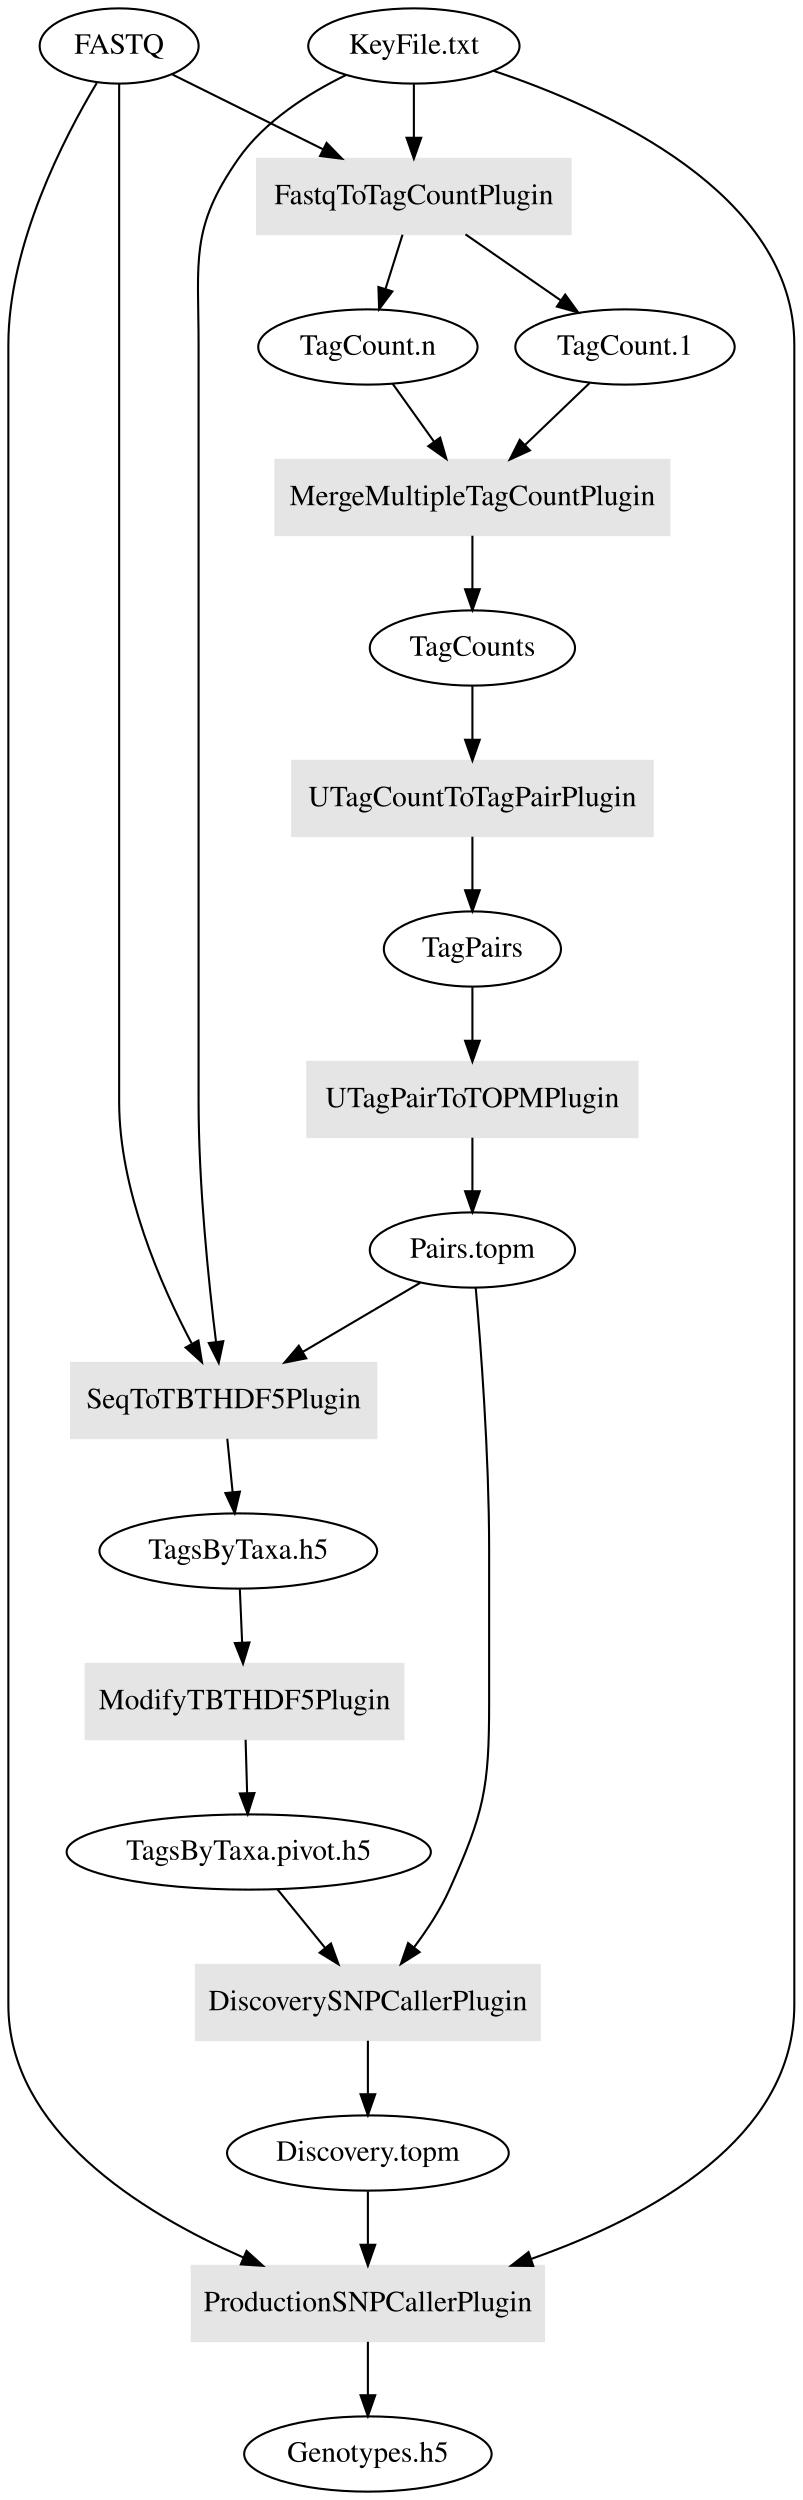
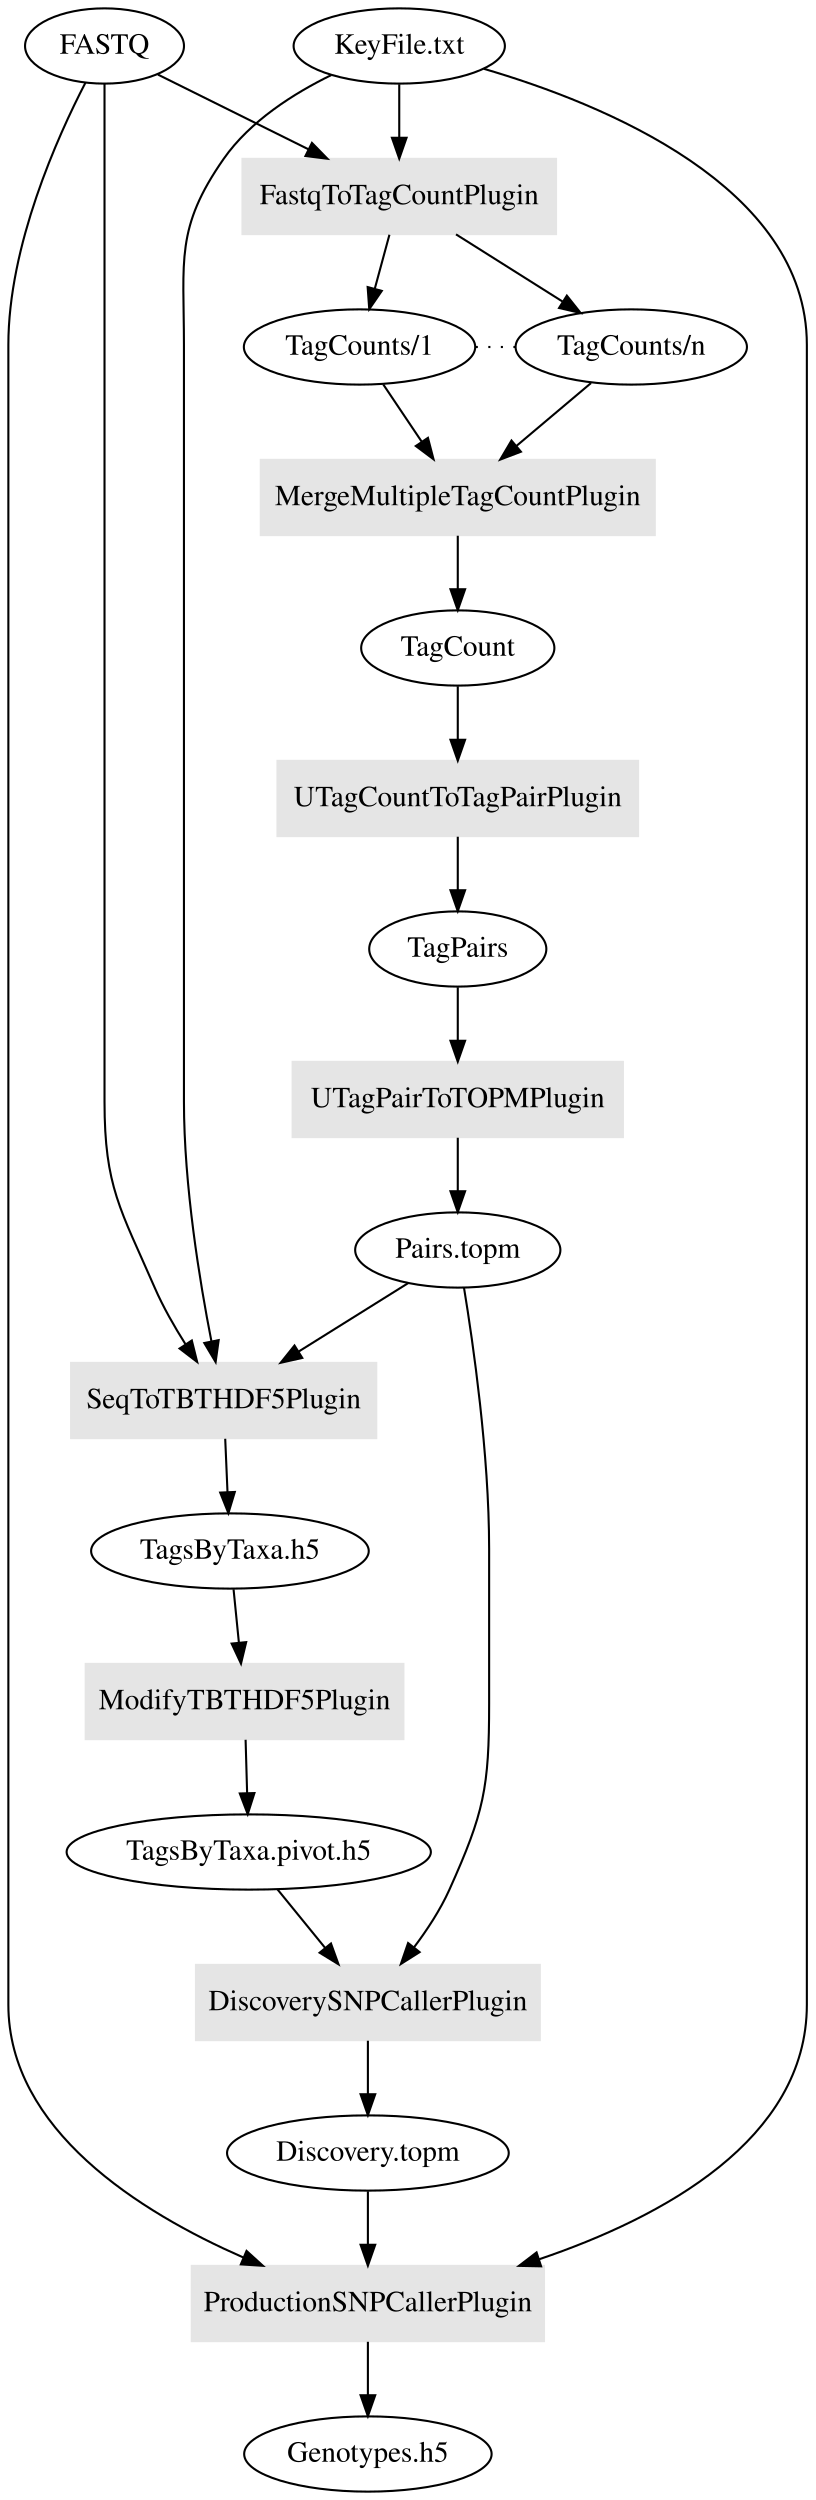
- <svg xmlns="http://www.w3.org/2000/svg" width="384pt" height="1196pt" viewBox="0.00 0.00 384.00 1196.00">
+ <svg xmlns="http://www.w3.org/2000/svg" width="390pt" height="1196pt" viewBox="0.00 0.00 390.00 1196.00">
  <g id="graph0" class="graph" transform="scale(1 1) rotate(0) translate(4 1192)">
-     <polygon fill="white" stroke="white" points="-4,4 -4,-1192 380,-1192 380,4 -4,4" />
+     <polygon fill="white" stroke="white" points="-4,4 -4,-1192 386,-1192 386,4 -4,4" />
    <g id="node1" class="node">
-       <polygon fill="#e5e5e5" stroke="#e5e5e5" points="269,-1116 119,-1116 119,-1080 269,-1080 269,-1116" />
-       <text text-anchor="middle" x="194" y="-1094.3" font-family="Times,serif" font-size="14.00">FastqToTagCountPlugin</text>
+       <polygon fill="#e5e5e5" stroke="#e5e5e5" points="262,-1116 112,-1116 112,-1080 262,-1080 262,-1116" />
+       <text text-anchor="middle" x="187" y="-1094.3" font-family="Times,serif" font-size="14.00">FastqToTagCountPlugin</text>
    </g>
    <g id="node11" class="node">
-       <ellipse fill="none" stroke="black" cx="295" cy="-1026" rx="52.468" ry="18" />
-       <text text-anchor="middle" x="295" y="-1022.3" font-family="Times,serif" font-size="14.00">TagCount.1</text>
+       <ellipse fill="none" stroke="black" cx="168" cy="-1026" rx="55.344" ry="18" />
+       <text text-anchor="middle" x="168" y="-1022.3" font-family="Times,serif" font-size="14.00">TagCounts/1</text>
    </g>
    <g id="edge3" class="edge">
-       <path fill="none" stroke="black" d="M218.707,-1079.88C232.474,-1070.33 249.737,-1058.37 264.358,-1048.24" />
-       <polygon fill="black" stroke="black" points="266.39,-1051.09 272.615,-1042.51 262.402,-1045.33 266.39,-1051.09" />
+       <path fill="none" stroke="black" d="M182.303,-1079.7C180.187,-1071.9 177.638,-1062.51 175.282,-1053.83" />
+       <polygon fill="black" stroke="black" points="178.64,-1052.84 172.643,-1044.1 171.884,-1054.67 178.64,-1052.84" />
    </g>
    <g id="node12" class="node">
-       <ellipse fill="none" stroke="black" cx="172" cy="-1026" rx="52.468" ry="18" />
-       <text text-anchor="middle" x="172" y="-1022.3" font-family="Times,serif" font-size="14.00">TagCount.n</text>
+       <ellipse fill="none" stroke="black" cx="298" cy="-1026" rx="55.344" ry="18" />
+       <text text-anchor="middle" x="298" y="-1022.3" font-family="Times,serif" font-size="14.00">TagCounts/n</text>
    </g>
    <g id="edge4" class="edge">
-       <path fill="none" stroke="black" d="M188.562,-1079.7C186.111,-1071.9 183.16,-1062.51 180.432,-1053.83" />
-       <polygon fill="black" stroke="black" points="183.713,-1052.59 177.376,-1044.1 177.035,-1054.69 183.713,-1052.59" />
+       <path fill="none" stroke="black" d="M214.154,-1079.88C229.533,-1070.18 248.883,-1057.97 265.118,-1047.74" />
+       <polygon fill="black" stroke="black" points="267.18,-1050.57 273.771,-1042.28 263.446,-1044.65 267.18,-1050.57" />
    </g>
    <g id="node2" class="node">
-       <polygon fill="#e5e5e5" stroke="#e5e5e5" points="316.25,-972 127.75,-972 127.75,-936 316.25,-936 316.25,-972" />
-       <text text-anchor="middle" x="222" y="-950.3" font-family="Times,serif" font-size="14.00">MergeMultipleTagCountPlugin</text>
+       <polygon fill="#e5e5e5" stroke="#e5e5e5" points="309.25,-972 120.75,-972 120.75,-936 309.25,-936 309.25,-972" />
+       <text text-anchor="middle" x="215" y="-950.3" font-family="Times,serif" font-size="14.00">MergeMultipleTagCountPlugin</text>
    </g>
    <g id="node13" class="node">
-       <ellipse fill="none" stroke="black" cx="222" cy="-882" rx="49.094" ry="18" />
-       <text text-anchor="middle" x="222" y="-878.3" font-family="Times,serif" font-size="14.00">TagCounts</text>
+       <ellipse fill="none" stroke="black" cx="215" cy="-882" rx="46.219" ry="18" />
+       <text text-anchor="middle" x="215" y="-878.3" font-family="Times,serif" font-size="14.00">TagCount</text>
    </g>
-     <g id="edge7" class="edge">
-       <path fill="none" stroke="black" d="M222,-935.697C222,-927.983 222,-918.712 222,-910.112" />
-       <polygon fill="black" stroke="black" points="225.5,-910.104 222,-900.104 218.5,-910.104 225.5,-910.104" />
+     <g id="edge8" class="edge">
+       <path fill="none" stroke="black" d="M215,-935.697C215,-927.983 215,-918.712 215,-910.112" />
+       <polygon fill="black" stroke="black" points="218.5,-910.104 215,-900.104 211.5,-910.104 218.5,-910.104" />
    </g>
    <g id="node3" class="node">
-       <polygon fill="#e5e5e5" stroke="#e5e5e5" points="308.25,-828 135.75,-828 135.75,-792 308.25,-792 308.25,-828" />
-       <text text-anchor="middle" x="222" y="-806.3" font-family="Times,serif" font-size="14.00">UTagCountToTagPairPlugin</text>
+       <polygon fill="#e5e5e5" stroke="#e5e5e5" points="301.25,-828 128.75,-828 128.75,-792 301.25,-792 301.25,-828" />
+       <text text-anchor="middle" x="215" y="-806.3" font-family="Times,serif" font-size="14.00">UTagCountToTagPairPlugin</text>
    </g>
    <g id="node14" class="node">
-       <ellipse fill="none" stroke="black" cx="222" cy="-738" rx="42.37" ry="18" />
-       <text text-anchor="middle" x="222" y="-734.3" font-family="Times,serif" font-size="14.00">TagPairs</text>
+       <ellipse fill="none" stroke="black" cx="215" cy="-738" rx="42.37" ry="18" />
+       <text text-anchor="middle" x="215" y="-734.3" font-family="Times,serif" font-size="14.00">TagPairs</text>
    </g>
-     <g id="edge9" class="edge">
-       <path fill="none" stroke="black" d="M222,-791.697C222,-783.983 222,-774.712 222,-766.112" />
-       <polygon fill="black" stroke="black" points="225.5,-766.104 222,-756.104 218.5,-766.104 225.5,-766.104" />
+     <g id="edge10" class="edge">
+       <path fill="none" stroke="black" d="M215,-791.697C215,-783.983 215,-774.712 215,-766.112" />
+       <polygon fill="black" stroke="black" points="218.5,-766.104 215,-756.104 211.5,-766.104 218.5,-766.104" />
    </g>
    <g id="node4" class="node">
-       <polygon fill="#e5e5e5" stroke="#e5e5e5" points="301,-684 143,-684 143,-648 301,-648 301,-684" />
-       <text text-anchor="middle" x="222" y="-662.3" font-family="Times,serif" font-size="14.00">UTagPairToTOPMPlugin</text>
+       <polygon fill="#e5e5e5" stroke="#e5e5e5" points="294,-684 136,-684 136,-648 294,-648 294,-684" />
+       <text text-anchor="middle" x="215" y="-662.3" font-family="Times,serif" font-size="14.00">UTagPairToTOPMPlugin</text>
    </g>
    <g id="node15" class="node">
-       <ellipse fill="none" stroke="black" cx="222" cy="-594" rx="49.094" ry="18" />
-       <text text-anchor="middle" x="222" y="-590.3" font-family="Times,serif" font-size="14.00">Pairs.topm</text>
+       <ellipse fill="none" stroke="black" cx="215" cy="-594" rx="49.094" ry="18" />
+       <text text-anchor="middle" x="215" y="-590.3" font-family="Times,serif" font-size="14.00">Pairs.topm</text>
    </g>
-     <g id="edge11" class="edge">
-       <path fill="none" stroke="black" d="M222,-647.697C222,-639.983 222,-630.712 222,-622.112" />
-       <polygon fill="black" stroke="black" points="225.5,-622.104 222,-612.104 218.5,-622.104 225.5,-622.104" />
+     <g id="edge12" class="edge">
+       <path fill="none" stroke="black" d="M215,-647.697C215,-639.983 215,-630.712 215,-622.112" />
+       <polygon fill="black" stroke="black" points="218.5,-622.104 215,-612.104 211.5,-622.104 218.5,-622.104" />
    </g>
    <g id="node5" class="node">
      <polygon fill="#e5e5e5" stroke="#e5e5e5" points="176,-540 30,-540 30,-504 176,-504 176,-540" />
      <text text-anchor="middle" x="103" y="-518.3" font-family="Times,serif" font-size="14.00">SeqToTBTHDF5Plugin</text>
    </g>
    <g id="node16" class="node">
-       <ellipse fill="none" stroke="black" cx="110" cy="-450" rx="66.416" ry="18" />
-       <text text-anchor="middle" x="110" y="-446.3" font-family="Times,serif" font-size="14.00">TagsByTaxa.h5</text>
+       <ellipse fill="none" stroke="black" cx="106" cy="-450" rx="66.416" ry="18" />
+       <text text-anchor="middle" x="106" y="-446.3" font-family="Times,serif" font-size="14.00">TagsByTaxa.h5</text>
    </g>
-     <g id="edge15" class="edge">
-       <path fill="none" stroke="black" d="M104.73,-503.697C105.502,-495.983 106.429,-486.712 107.289,-478.112" />
-       <polygon fill="black" stroke="black" points="110.777,-478.403 108.29,-468.104 103.812,-477.706 110.777,-478.403" />
+     <g id="edge16" class="edge">
+       <path fill="none" stroke="black" d="M103.742,-503.697C104.072,-495.983 104.469,-486.712 104.838,-478.112" />
+       <polygon fill="black" stroke="black" points="108.335,-478.245 105.267,-468.104 101.342,-477.945 108.335,-478.245" />
    </g>
    <g id="node6" class="node">
      <polygon fill="#e5e5e5" stroke="#e5e5e5" points="189,-396 37,-396 37,-360 189,-360 189,-396" />
      <text text-anchor="middle" x="113" y="-374.3" font-family="Times,serif" font-size="14.00">ModifyTBTHDF5Plugin</text>
    </g>
    <g id="node17" class="node">
      <ellipse fill="none" stroke="black" cx="115" cy="-306" rx="87.138" ry="18" />
      <text text-anchor="middle" x="115" y="-302.3" font-family="Times,serif" font-size="14.00">TagsByTaxa.pivot.h5</text>
    </g>
-     <g id="edge17" class="edge">
+     <g id="edge18" class="edge">
      <path fill="none" stroke="black" d="M113.494,-359.697C113.715,-351.983 113.98,-342.712 114.225,-334.112" />
      <polygon fill="black" stroke="black" points="117.724,-334.2 114.511,-324.104 110.727,-334 117.724,-334.2" />
    </g>
    <g id="node7" class="node">
      <polygon fill="#e5e5e5" stroke="#e5e5e5" points="254.25,-252 89.75,-252 89.75,-216 254.25,-216 254.25,-252" />
      <text text-anchor="middle" x="172" y="-230.3" font-family="Times,serif" font-size="14.00">DiscoverySNPCallerPlugin</text>
    </g>
    <g id="node18" class="node">
      <ellipse fill="none" stroke="black" cx="172" cy="-162" rx="67.391" ry="18" />
      <text text-anchor="middle" x="172" y="-158.3" font-family="Times,serif" font-size="14.00">Discovery.topm</text>
    </g>
-     <g id="edge20" class="edge">
+     <g id="edge21" class="edge">
      <path fill="none" stroke="black" d="M172,-215.697C172,-207.983 172,-198.712 172,-190.112" />
      <polygon fill="black" stroke="black" points="175.5,-190.104 172,-180.104 168.5,-190.104 175.5,-190.104" />
    </g>
    <g id="node8" class="node">
      <polygon fill="#e5e5e5" stroke="#e5e5e5" points="256.25,-108 87.75,-108 87.75,-72 256.25,-72 256.25,-108" />
      <text text-anchor="middle" x="172" y="-86.3" font-family="Times,serif" font-size="14.00">ProductionSNPCallerPlugin</text>
    </g>
    <g id="node19" class="node">
      <ellipse fill="none" stroke="black" cx="172" cy="-18" rx="59.194" ry="18" />
      <text text-anchor="middle" x="172" y="-14.3" font-family="Times,serif" font-size="14.00">Genotypes.h5</text>
    </g>
-     <g id="edge24" class="edge">
+     <g id="edge25" class="edge">
      <path fill="none" stroke="black" d="M172,-71.697C172,-63.983 172,-54.712 172,-46.112" />
      <polygon fill="black" stroke="black" points="175.5,-46.104 172,-36.104 168.5,-46.104 175.5,-46.104" />
    </g>
    <g id="node9" class="node">
-       <ellipse fill="none" stroke="black" cx="53" cy="-1170" rx="38.021" ry="18" />
-       <text text-anchor="middle" x="53" y="-1166.3" font-family="Times,serif" font-size="14.00">FASTQ</text>
+       <ellipse fill="none" stroke="black" cx="46" cy="-1170" rx="38.021" ry="18" />
+       <text text-anchor="middle" x="46" y="-1166.3" font-family="Times,serif" font-size="14.00">FASTQ</text>
    </g>
    <g id="edge1" class="edge">
-       <path fill="none" stroke="black" d="M78.534,-1156.32C98.571,-1146.38 126.925,-1132.3 150.521,-1120.59" />
-       <polygon fill="black" stroke="black" points="152.235,-1123.64 159.636,-1116.06 149.122,-1117.37 152.235,-1123.64" />
+       <path fill="none" stroke="black" d="M71.534,-1156.32C91.571,-1146.38 119.925,-1132.3 143.521,-1120.59" />
+       <polygon fill="black" stroke="black" points="145.235,-1123.64 152.636,-1116.06 142.122,-1117.37 145.235,-1123.64" />
    </g>
-     <g id="edge12" class="edge">
-       <path fill="none" stroke="black" d="M53,-1151.95C53,-1125.29 53,-1072.11 53,-1027 53,-1027 53,-1027 53,-665 53,-622.683 73,-577.092 87.702,-549.296" />
-       <polygon fill="black" stroke="black" points="90.925,-550.697 92.64,-540.241 84.78,-547.345 90.925,-550.697" />
+     <g id="edge13" class="edge">
+       <path fill="none" stroke="black" d="M46,-1151.95C46,-1125.29 46,-1072.11 46,-1027 46,-1027 46,-1027 46,-665 46,-624.031 53.664,-613.571 70,-576 73.999,-566.802 79.419,-557.329 84.709,-548.982" />
+       <polygon fill="black" stroke="black" points="87.761,-550.711 90.326,-540.432 81.91,-546.868 87.761,-550.711" />
    </g>
-     <g id="edge21" class="edge">
-       <path fill="none" stroke="black" d="M42.275,-1152.27C26.788,-1126.46 0,-1074.89 0,-1027 0,-1027 0,-1027 0,-233 0,-173.158 62.68,-133.818 112.364,-112.035" />
+     <g id="edge22" class="edge">
+       <path fill="none" stroke="black" d="M36.912,-1152.51C23.506,-1126.61 0,-1074.42 0,-1027 0,-1027 0,-1027 0,-233 0,-173.158 62.68,-133.818 112.364,-112.035" />
      <polygon fill="black" stroke="black" points="113.946,-115.166 121.788,-108.041 111.215,-108.721 113.946,-115.166" />
    </g>
    <g id="node10" class="node">
-       <ellipse fill="none" stroke="black" cx="194" cy="-1170" rx="50.543" ry="18" />
-       <text text-anchor="middle" x="194" y="-1166.3" font-family="Times,serif" font-size="14.00">KeyFile.txt</text>
+       <ellipse fill="none" stroke="black" cx="187" cy="-1170" rx="50.543" ry="18" />
+       <text text-anchor="middle" x="187" y="-1166.3" font-family="Times,serif" font-size="14.00">KeyFile.txt</text>
    </g>
    <g id="edge2" class="edge">
-       <path fill="none" stroke="black" d="M194,-1151.7C194,-1143.98 194,-1134.71 194,-1126.11" />
-       <polygon fill="black" stroke="black" points="197.5,-1126.1 194,-1116.1 190.5,-1126.1 197.5,-1126.1" />
+       <path fill="none" stroke="black" d="M187,-1151.7C187,-1143.98 187,-1134.71 187,-1126.11" />
+       <polygon fill="black" stroke="black" points="190.5,-1126.1 187,-1116.1 183.5,-1126.1 190.5,-1126.1" />
    </g>
-     <g id="edge13" class="edge">
-       <path fill="none" stroke="black" d="M161.471,-1156.08C143.628,-1147.35 122.628,-1134.1 110,-1116 86.858,-1082.83 91,-1067.45 91,-1027 91,-1027 91,-1027 91,-665 91,-624.853 95.821,-578.548 99.352,-550.022" />
-       <polygon fill="black" stroke="black" points="102.836,-550.373 100.629,-540.01 95.892,-549.487 102.836,-550.373" />
+     <g id="edge14" class="edge">
+       <path fill="none" stroke="black" d="M154.471,-1156.08C136.628,-1147.35 115.628,-1134.1 103,-1116 79.858,-1082.83 84,-1067.45 84,-1027 84,-1027 84,-1027 84,-665 84,-624.86 91.551,-578.897 97.132,-550.405" />
+       <polygon fill="black" stroke="black" points="100.606,-550.883 99.155,-540.388 93.745,-549.498 100.606,-550.883" />
    </g>
-     <g id="edge22" class="edge">
-       <path fill="none" stroke="black" d="M232.153,-1158.11C285.521,-1140.26 376,-1099.34 376,-1027 376,-1027 376,-1027 376,-233 376,-169.028 307.59,-131.528 250,-111.294" />
-       <polygon fill="black" stroke="black" points="251.091,-107.968 240.497,-108.073 248.844,-114.598 251.091,-107.968" />
+     <g id="edge23" class="edge">
+       <path fill="none" stroke="black" d="M227.404,-1159.1C284.521,-1142.4 382,-1102.8 382,-1027 382,-1027 382,-1027 382,-233 382,-168.38 312.921,-131.174 254.002,-111.192" />
+       <polygon fill="black" stroke="black" points="254.863,-107.791 244.27,-108.013 252.689,-114.445 254.863,-107.791" />
    </g>
    <g id="edge5" class="edge">
-       <path fill="none" stroke="black" d="M278.069,-1008.76C268.94,-1000.01 257.491,-989.033 247.324,-979.283" />
-       <polygon fill="black" stroke="black" points="249.498,-976.519 239.858,-972.124 244.653,-981.571 249.498,-976.519" />
+       <path fill="none" stroke="black" d="M179.377,-1008.05C184.895,-999.837 191.64,-989.791 197.771,-980.66" />
+       <polygon fill="black" stroke="black" points="200.732,-982.529 203.401,-972.275 194.921,-978.626 200.732,-982.529" />
+     </g>
+     <g id="edge7" class="edge">
+       <path fill="none" stroke="black" stroke-dasharray="1,5" d="M223.605,-1026C229.902,-1026 236.198,-1026 242.495,-1026" />
    </g>
    <g id="edge6" class="edge">
-       <path fill="none" stroke="black" d="M183.849,-1008.41C189.775,-1000.12 197.078,-989.891 203.703,-980.615" />
-       <polygon fill="black" stroke="black" points="206.574,-982.618 209.538,-972.447 200.878,-978.55 206.574,-982.618" />
+       <path fill="none" stroke="black" d="M278.75,-1008.76C268.166,-999.839 254.842,-988.601 243.114,-978.711" />
+       <polygon fill="black" stroke="black" points="245.205,-975.895 235.304,-972.124 240.692,-981.247 245.205,-975.895" />
    </g>
-     <g id="edge8" class="edge">
-       <path fill="none" stroke="black" d="M222,-863.697C222,-855.983 222,-846.712 222,-838.112" />
-       <polygon fill="black" stroke="black" points="225.5,-838.104 222,-828.104 218.5,-838.104 225.5,-838.104" />
+     <g id="edge9" class="edge">
+       <path fill="none" stroke="black" d="M215,-863.697C215,-855.983 215,-846.712 215,-838.112" />
+       <polygon fill="black" stroke="black" points="218.5,-838.104 215,-828.104 211.5,-838.104 218.5,-838.104" />
    </g>
-     <g id="edge10" class="edge">
-       <path fill="none" stroke="black" d="M222,-719.697C222,-711.983 222,-702.712 222,-694.112" />
-       <polygon fill="black" stroke="black" points="225.5,-694.104 222,-684.104 218.5,-694.104 225.5,-694.104" />
+     <g id="edge11" class="edge">
+       <path fill="none" stroke="black" d="M215,-719.697C215,-711.983 215,-702.712 215,-694.112" />
+       <polygon fill="black" stroke="black" points="218.5,-694.104 215,-684.104 211.5,-694.104 218.5,-694.104" />
    </g>
-     <g id="edge14" class="edge">
-       <path fill="none" stroke="black" d="M197.054,-578.326C180.771,-568.748 159.206,-556.062 140.833,-545.255" />
-       <polygon fill="black" stroke="black" points="142.501,-542.175 132.107,-540.122 138.952,-548.209 142.501,-542.175" />
+     <g id="edge15" class="edge">
+       <path fill="none" stroke="black" d="M191.248,-578.155C176.046,-568.654 156.036,-556.148 138.914,-545.446" />
+       <polygon fill="black" stroke="black" points="140.599,-542.372 130.264,-540.04 136.889,-548.308 140.599,-542.372" />
+     </g>
+     <g id="edge20" class="edge">
+       <path fill="none" stroke="black" d="M217.964,-576.012C222.335,-549.435 230,-496.366 230,-451 230,-451 230,-451 230,-377 230,-336.553 227.58,-324.893 211,-288 206.645,-278.309 200.307,-268.665 194.002,-260.312" />
+       <polygon fill="black" stroke="black" points="196.727,-258.115 187.782,-252.436 191.233,-262.453 196.727,-258.115" />
+     </g>
+     <g id="edge17" class="edge">
+       <path fill="none" stroke="black" d="M107.73,-431.697C108.502,-423.983 109.429,-414.712 110.289,-406.112" />
+       <polygon fill="black" stroke="black" points="113.777,-406.403 111.29,-396.104 106.812,-405.706 113.777,-406.403" />
    </g>
    <g id="edge19" class="edge">
-       <path fill="none" stroke="black" d="M223.581,-575.968C225.912,-549.332 230,-496.186 230,-451 230,-451 230,-451 230,-377 230,-336.553 227.58,-324.893 211,-288 206.645,-278.309 200.307,-268.665 194.002,-260.312" />
-       <polygon fill="black" stroke="black" points="196.727,-258.115 187.782,-252.436 191.233,-262.453 196.727,-258.115" />
-     </g>
-     <g id="edge16" class="edge">
-       <path fill="none" stroke="black" d="M110.742,-431.697C111.072,-423.983 111.469,-414.712 111.838,-406.112" />
-       <polygon fill="black" stroke="black" points="115.335,-406.245 112.267,-396.104 108.342,-405.945 115.335,-406.245" />
-     </g>
-     <g id="edge18" class="edge">
      <path fill="none" stroke="black" d="M128.798,-288.055C135.628,-279.668 144.008,-269.376 151.564,-260.096" />
      <polygon fill="black" stroke="black" points="154.333,-262.24 157.933,-252.275 148.905,-257.82 154.333,-262.24" />
    </g>
-     <g id="edge23" class="edge">
+     <g id="edge24" class="edge">
      <path fill="none" stroke="black" d="M172,-143.697C172,-135.983 172,-126.712 172,-118.112" />
      <polygon fill="black" stroke="black" points="175.5,-118.104 172,-108.104 168.5,-118.104 175.5,-118.104" />
    </g>
  </g>
</svg>
